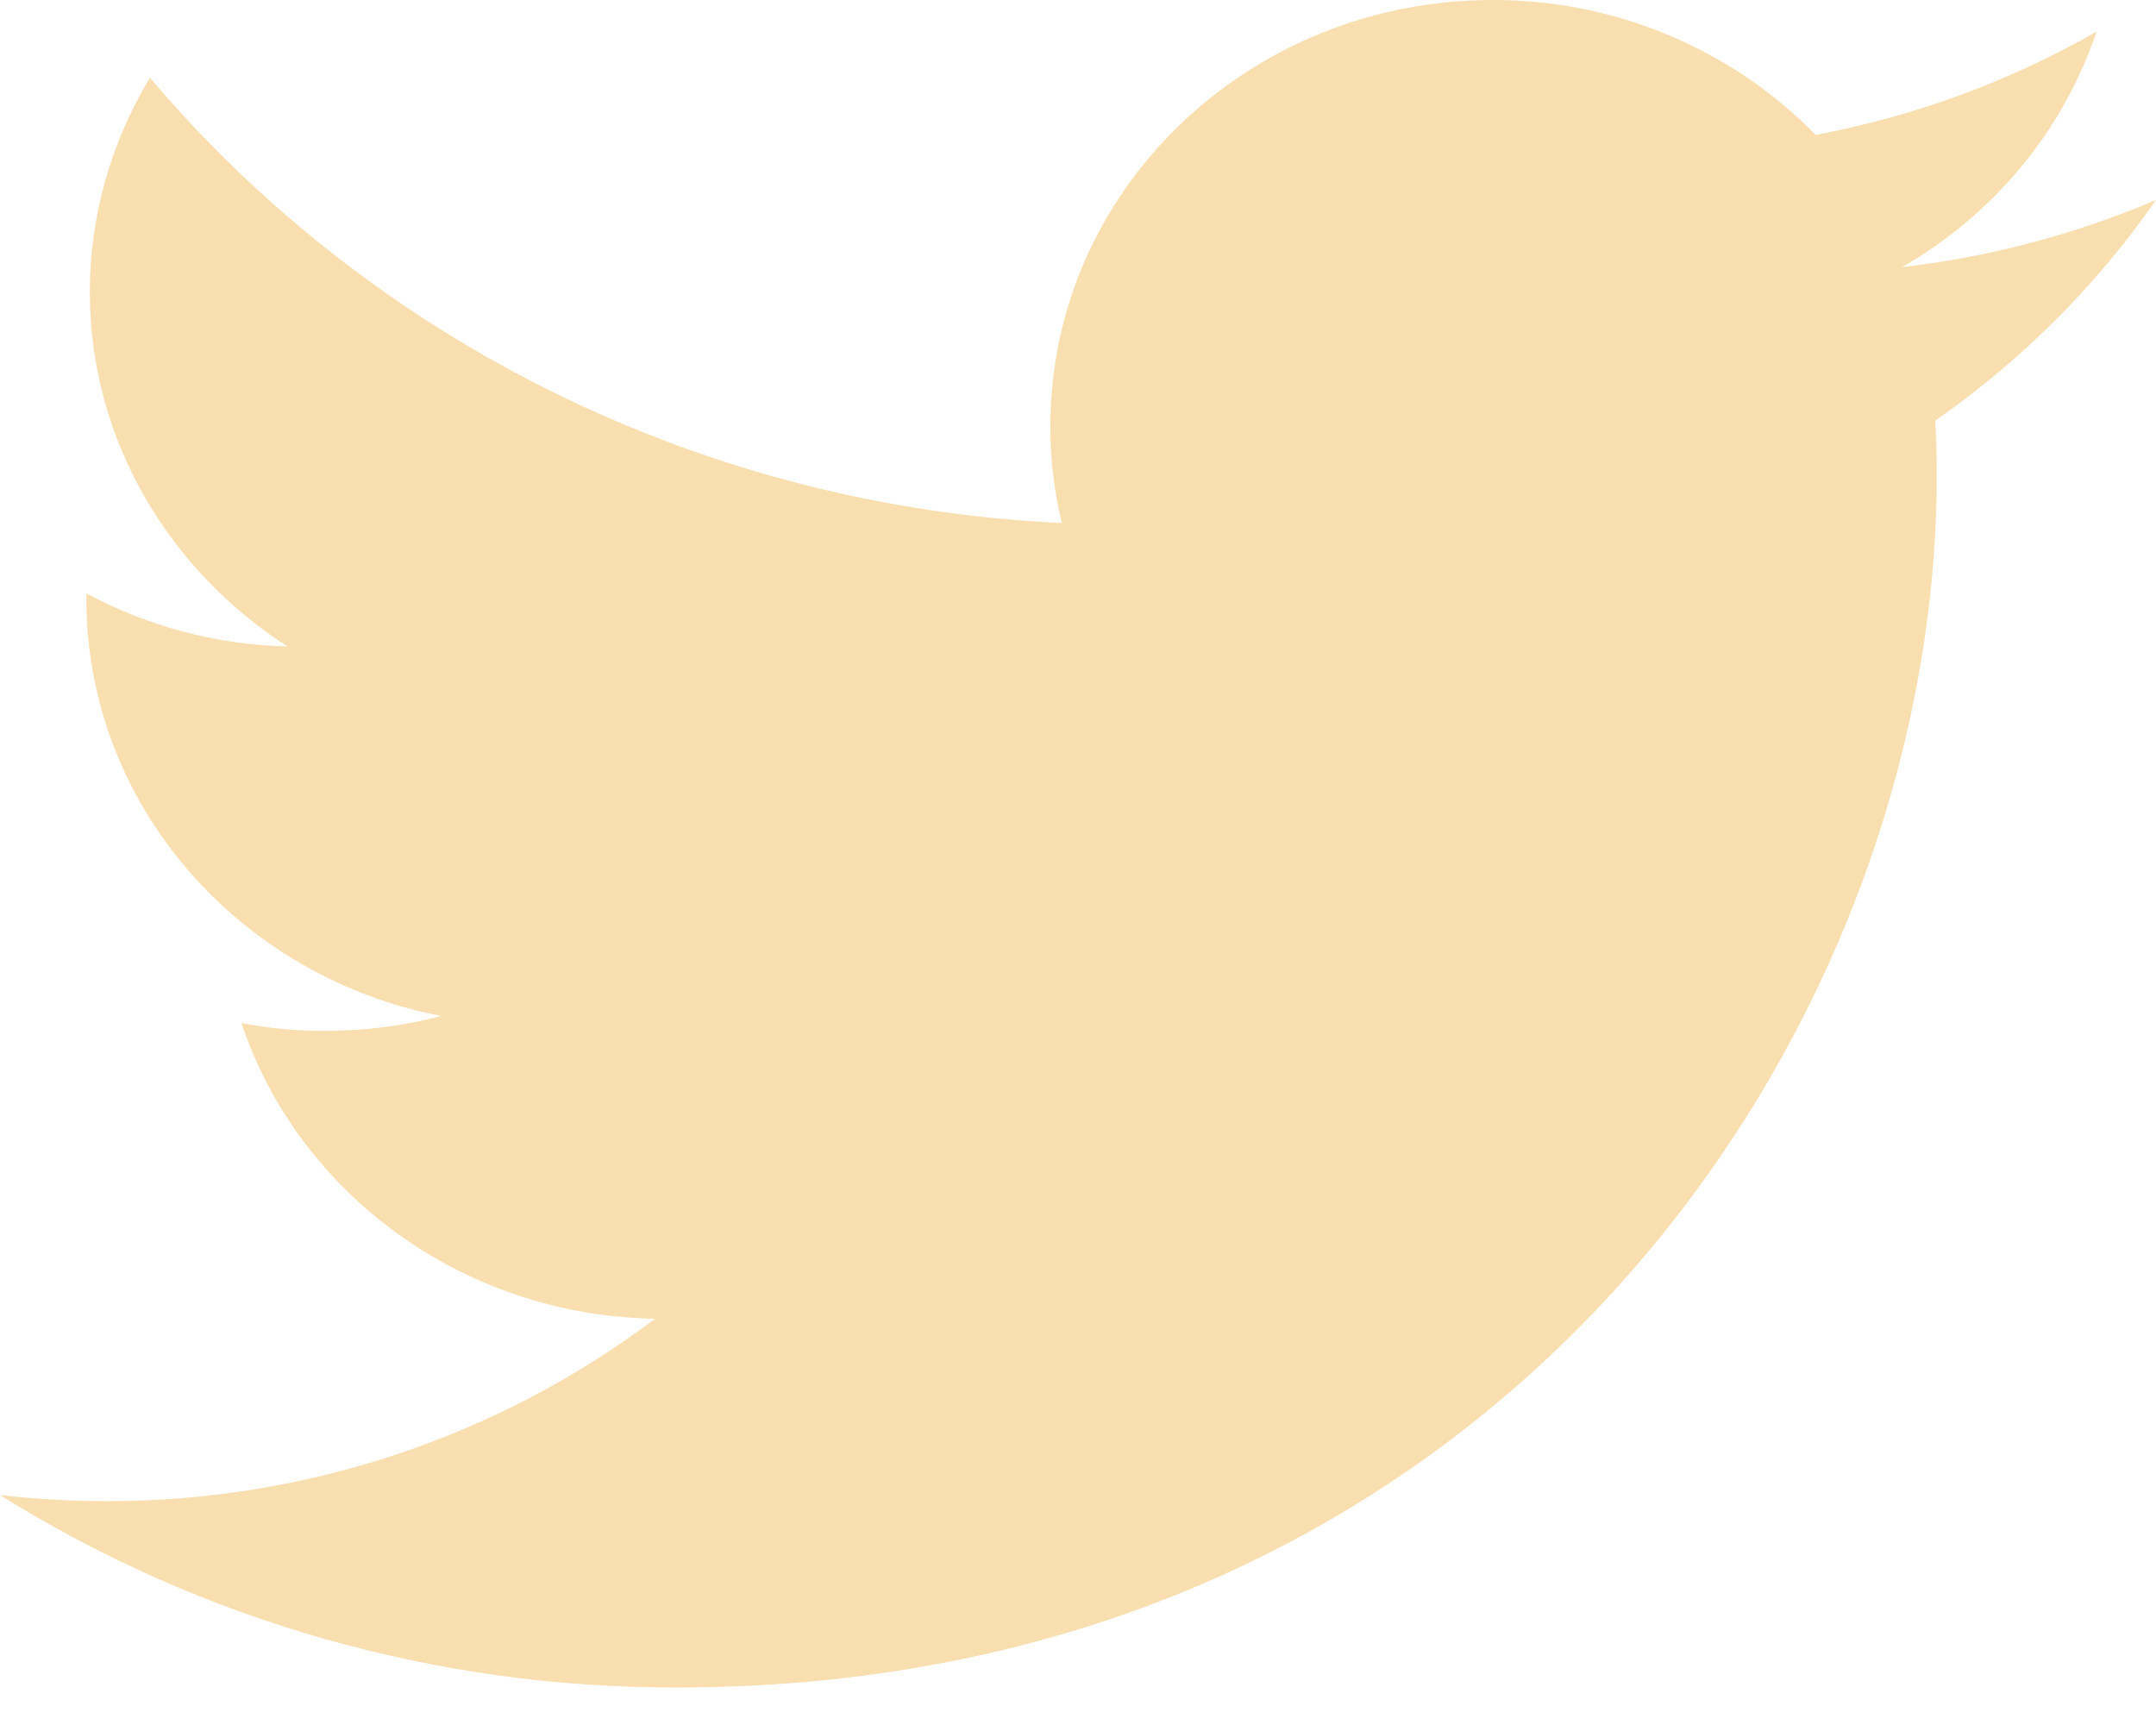
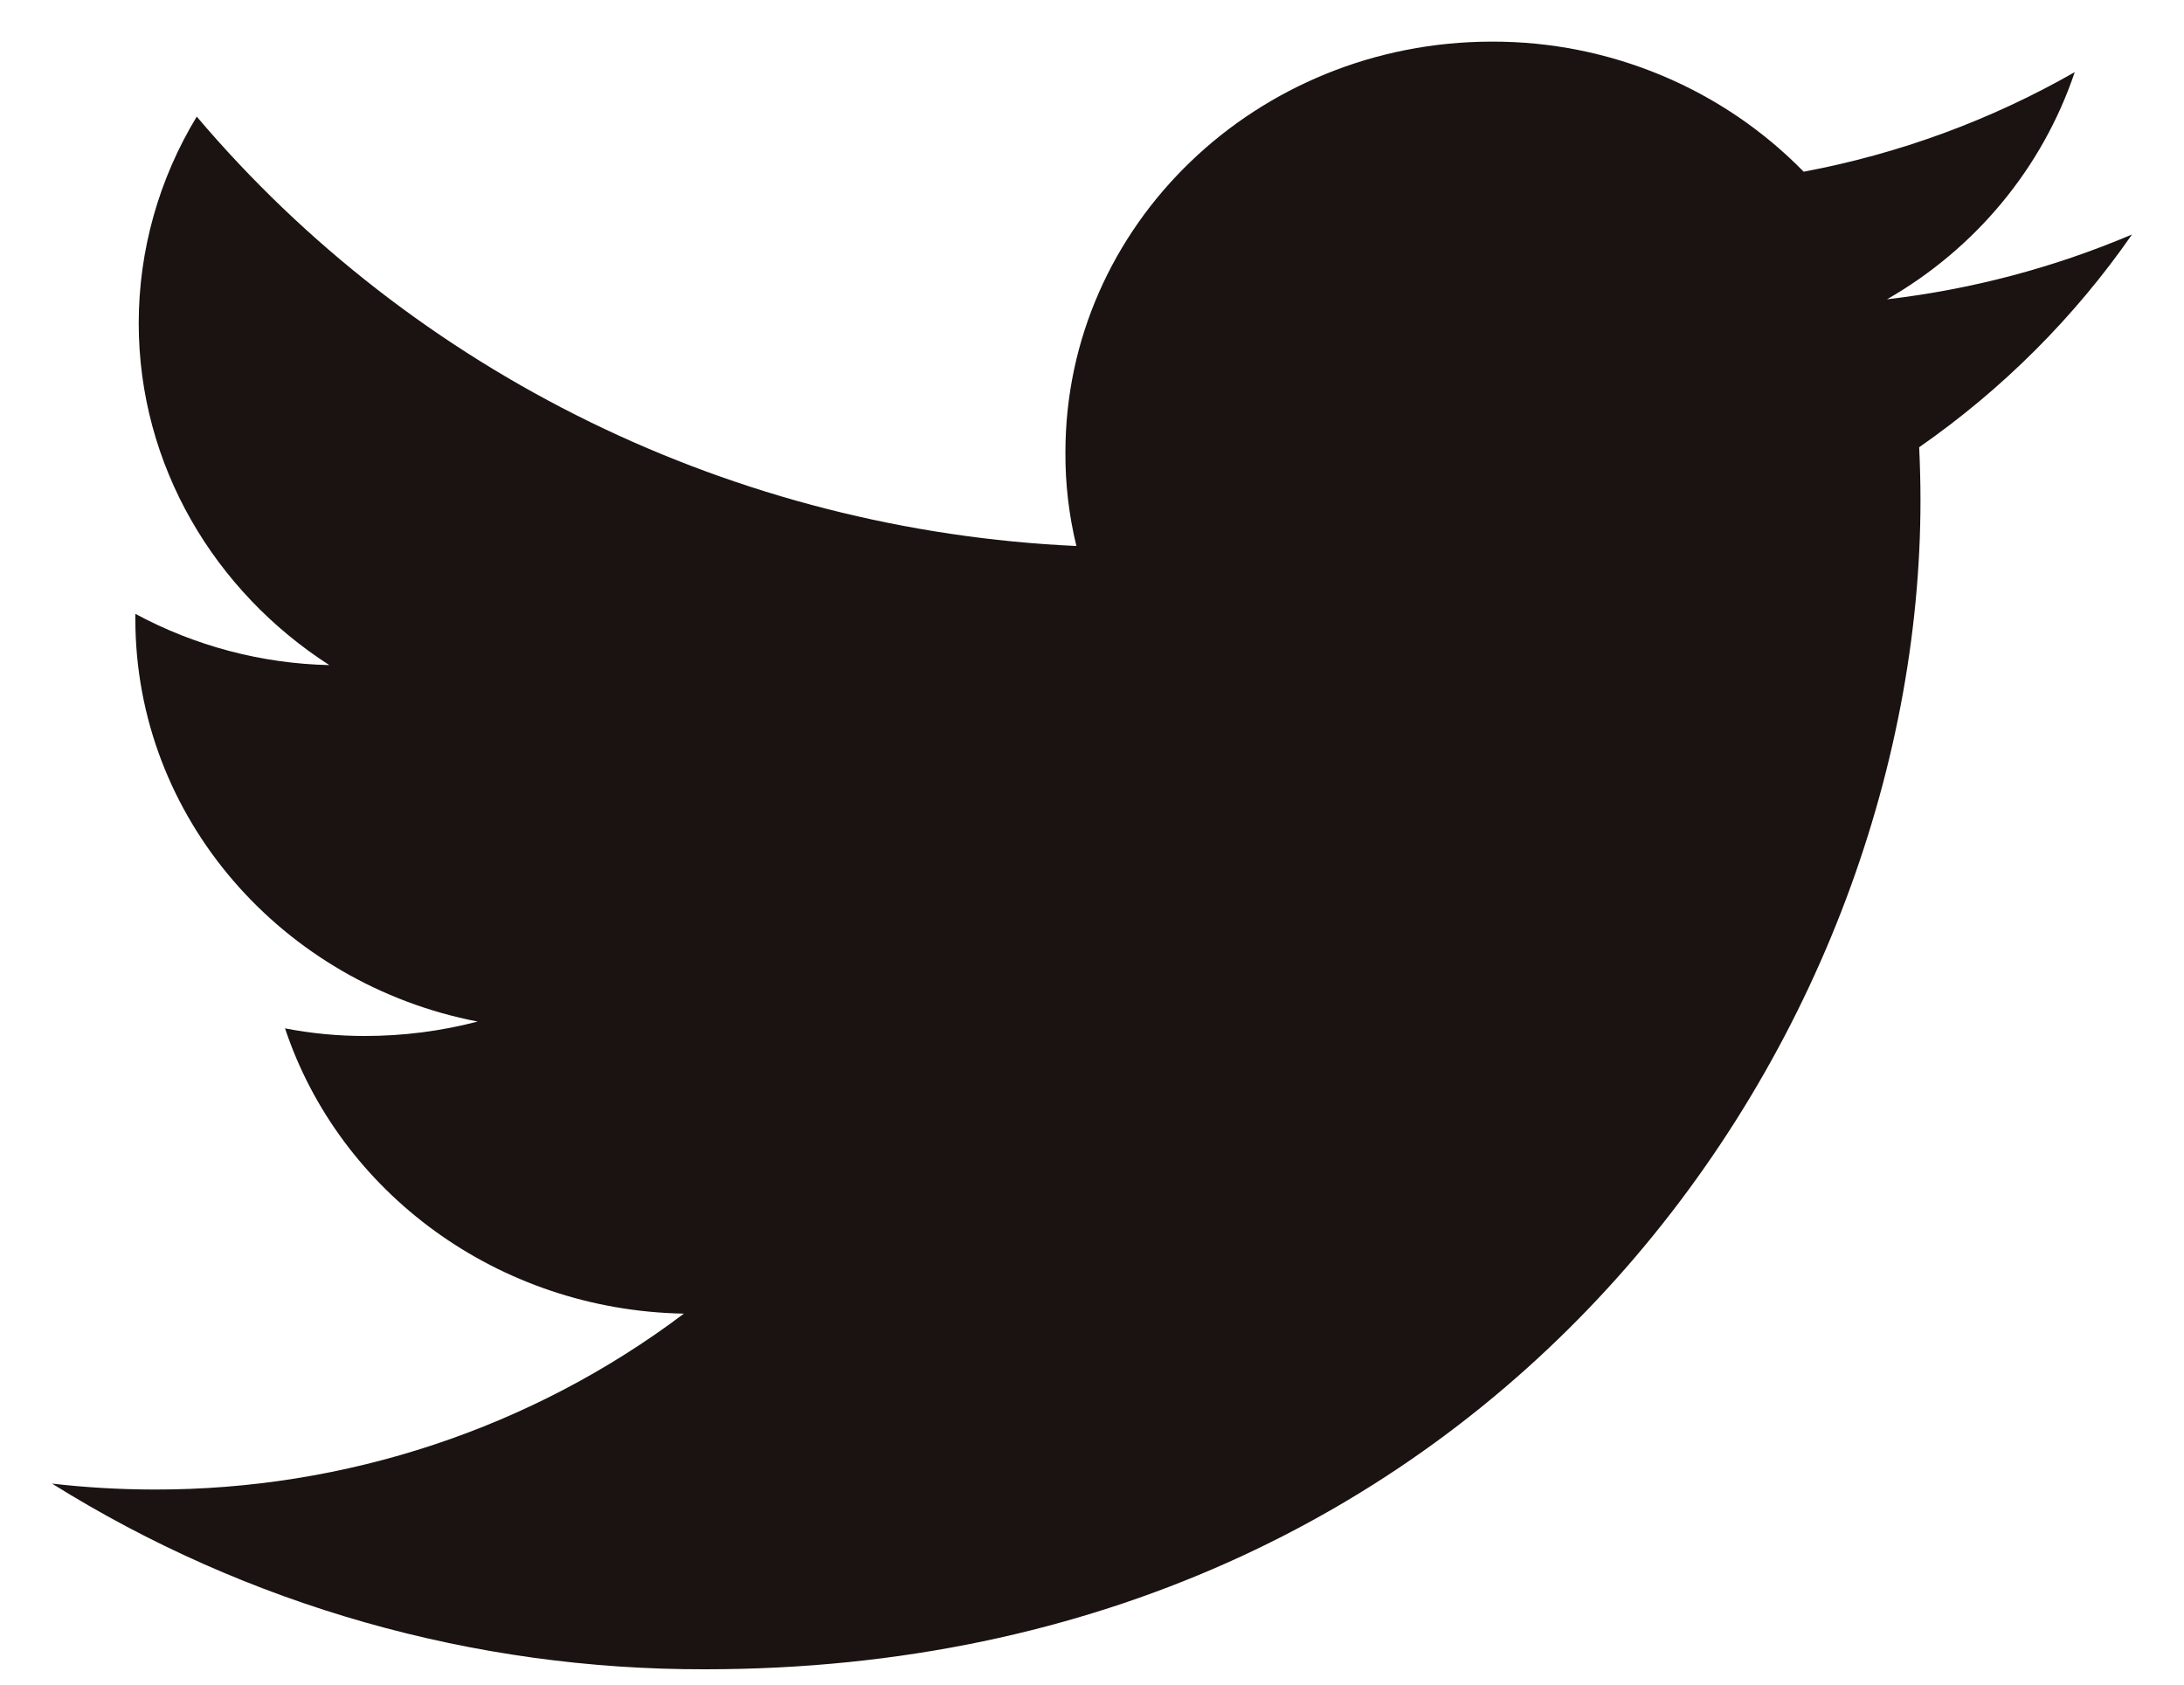
- <svg xmlns="http://www.w3.org/2000/svg" width="20" height="16" viewBox="0 0 20 16" fill="none">
-   <path d="M20 1.855C19.25 2.174 18.456 2.384 17.644 2.478C18.497 1.989 19.139 1.212 19.449 0.293C18.642 0.755 17.761 1.079 16.843 1.251C16.456 0.855 15.991 0.54 15.476 0.325C14.961 0.109 14.406 -0.001 13.846 6.9026e-06C11.579 6.9026e-06 9.744 1.769 9.744 3.95C9.742 4.253 9.778 4.555 9.85 4.851C8.224 4.776 6.631 4.37 5.175 3.659C3.719 2.948 2.43 1.948 1.391 0.721C1.027 1.322 0.834 2.008 0.833 2.707C0.833 4.076 1.564 5.287 2.667 5.996C2.013 5.981 1.373 5.812 0.801 5.503V5.552C0.801 7.467 2.217 9.061 4.093 9.424C3.74 9.516 3.377 9.562 3.012 9.562C2.753 9.563 2.494 9.538 2.24 9.489C2.762 11.058 4.279 12.2 6.076 12.232C4.616 13.333 2.823 13.928 0.979 13.924C0.652 13.923 0.325 13.904 0 13.867C1.875 15.038 4.056 15.658 6.281 15.652C13.838 15.652 17.966 9.632 17.966 4.41C17.966 4.239 17.961 4.068 17.953 3.901C18.754 3.343 19.447 2.65 20 1.855Z" fill="#F9DEB0" />
+ <svg xmlns="http://www.w3.org/2000/svg" width="35" height="27" viewBox="0 0 35 27" fill="none">
+   <path d="M34.167 3.758C32.917 4.289 31.594 4.639 30.24 4.797C31.663 3.982 32.733 2.688 33.249 1.156C31.904 1.925 30.435 2.465 28.905 2.752C28.26 2.092 27.485 1.566 26.627 1.208C25.768 0.849 24.845 0.665 23.911 0.667C20.132 0.667 17.074 3.615 17.074 7.25C17.071 7.755 17.13 8.259 17.25 8.751C14.54 8.627 11.886 7.95 9.459 6.765C7.032 5.58 4.884 3.913 3.153 1.869C2.545 2.871 2.224 4.013 2.223 5.178C2.223 7.46 3.44 9.478 5.278 10.66C4.189 10.635 3.123 10.353 2.169 9.838V9.919C2.169 13.112 4.53 15.769 7.655 16.373C7.067 16.526 6.462 16.604 5.853 16.604C5.422 16.605 4.991 16.564 4.568 16.482C5.437 19.097 7.965 21 10.96 21.054C8.527 22.889 5.539 23.881 2.466 23.873C1.921 23.872 1.376 23.841 0.834 23.778C3.96 25.731 7.593 26.764 11.302 26.754C23.896 26.754 30.777 16.72 30.777 8.017C30.777 7.732 30.769 7.447 30.756 7.168C32.091 6.239 33.246 5.084 34.167 3.758Z" fill="#1A1311" />
</svg>
